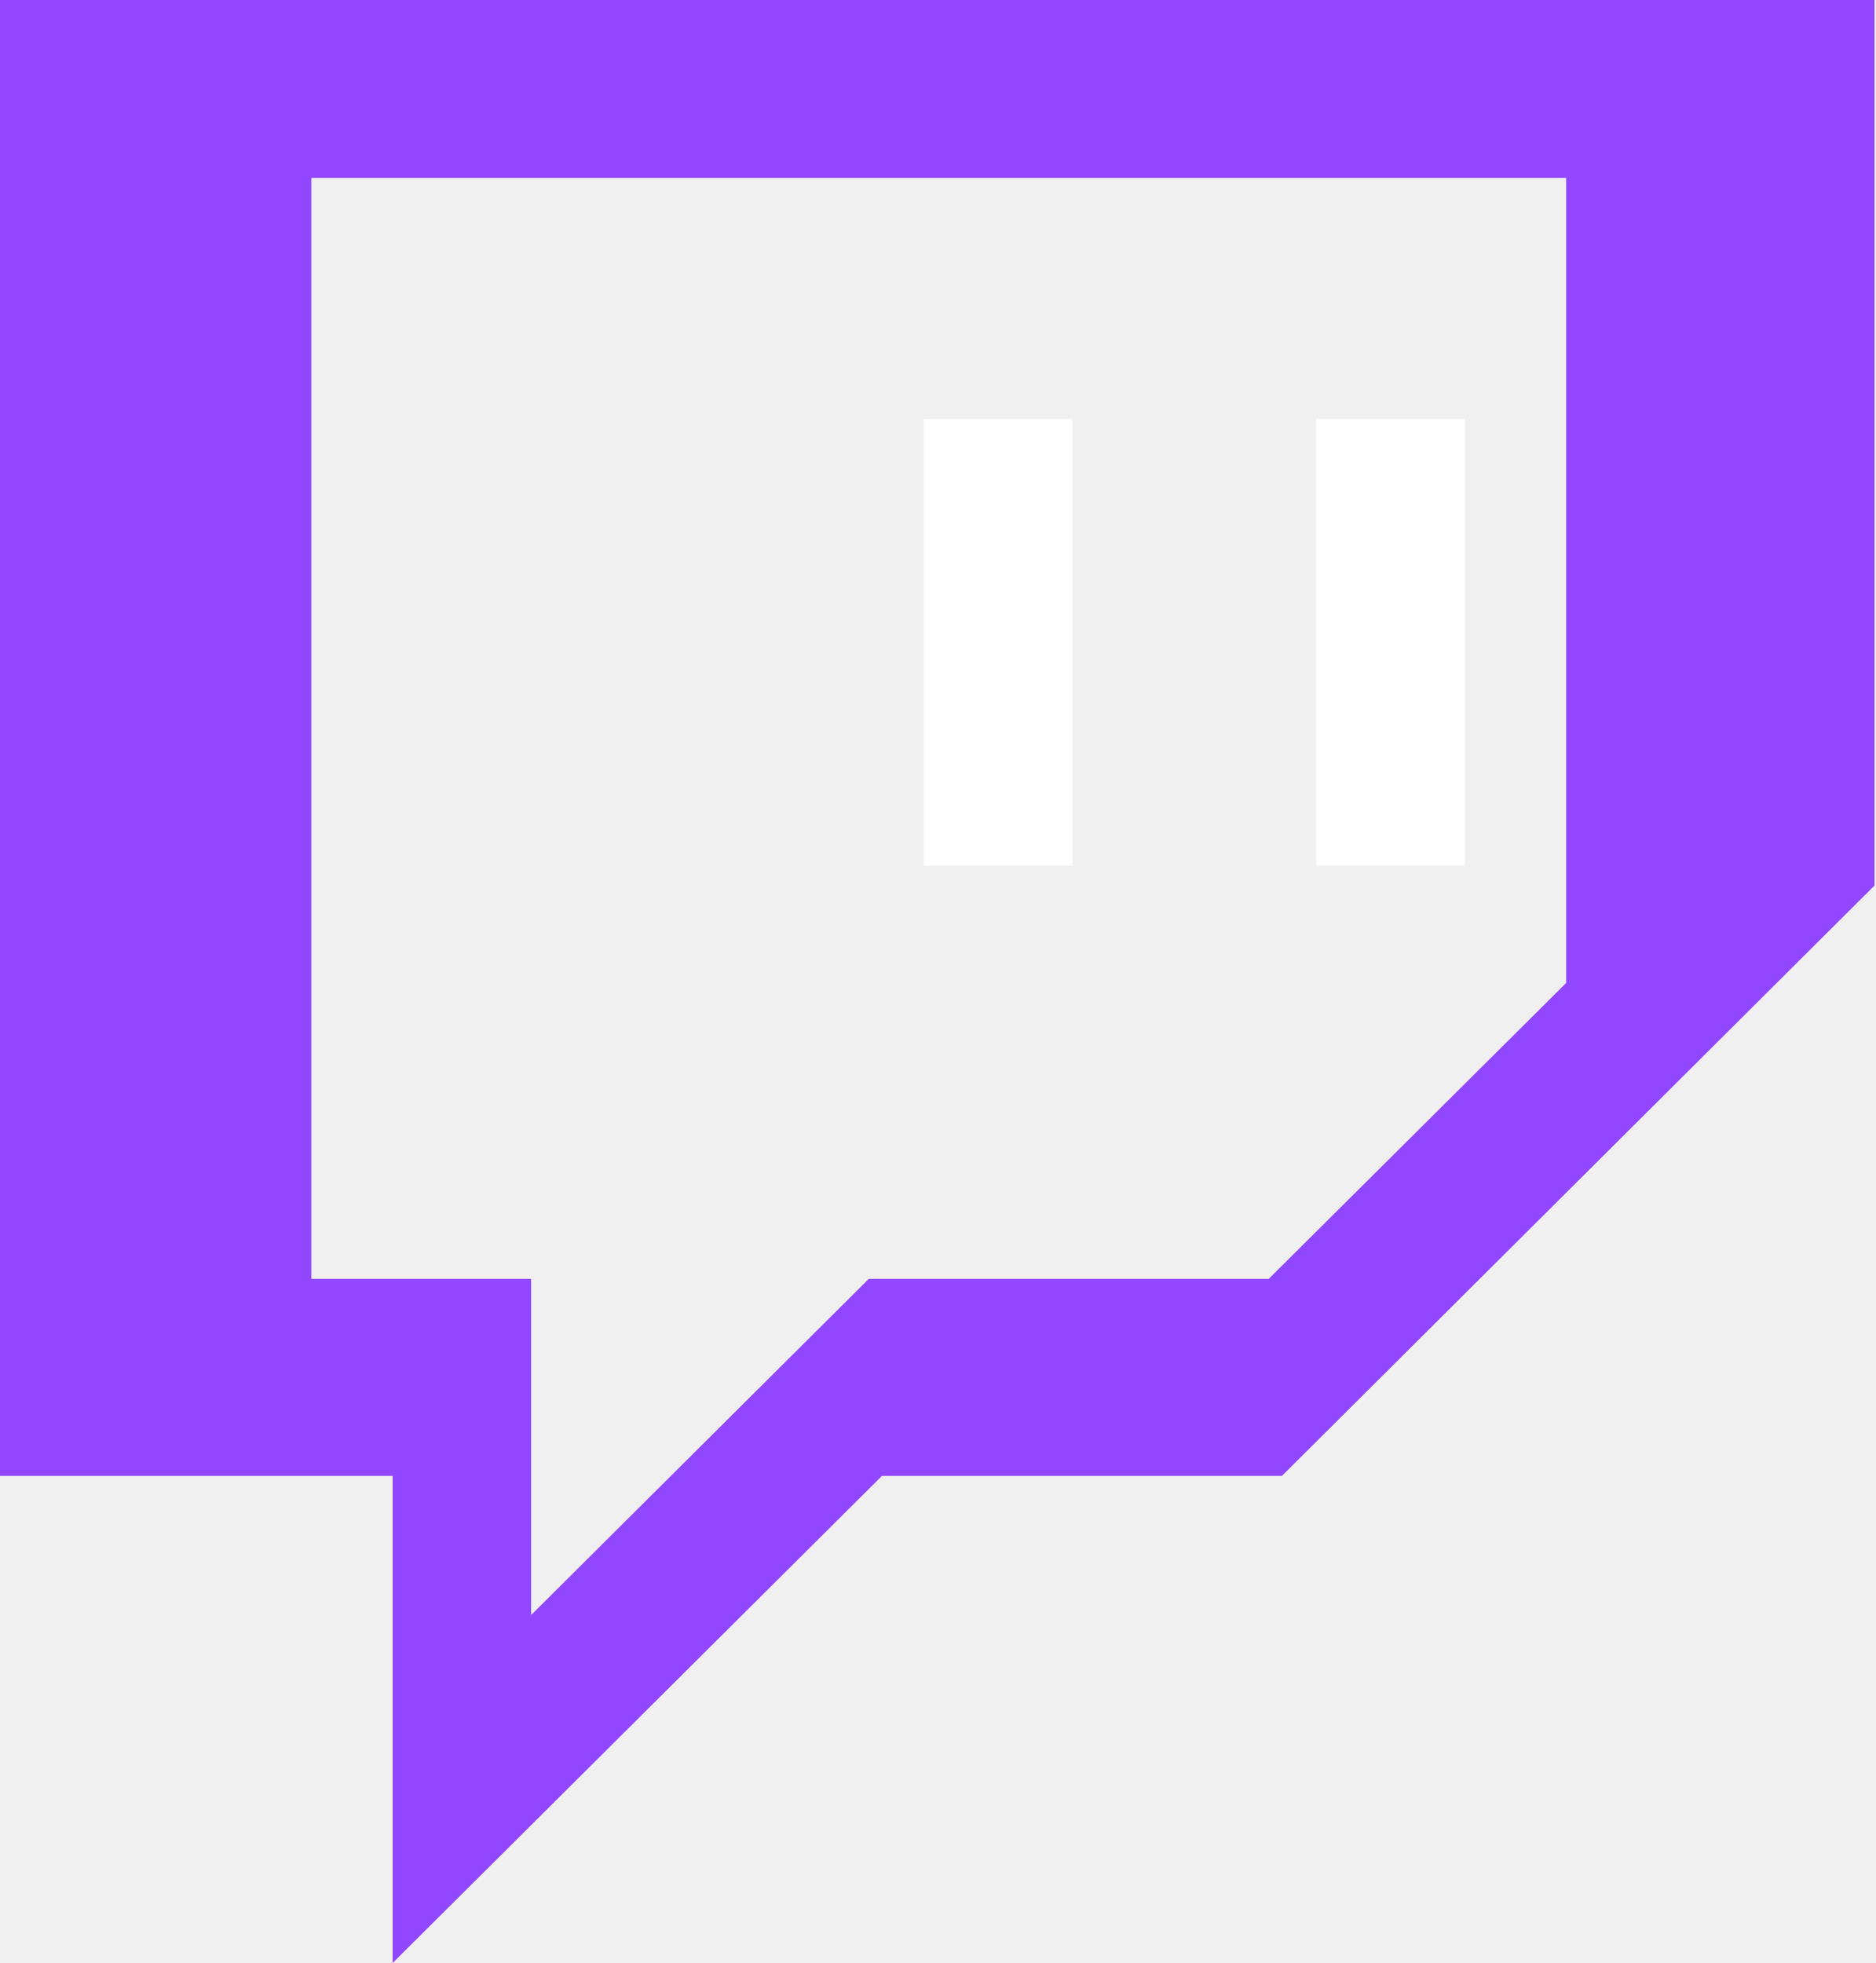
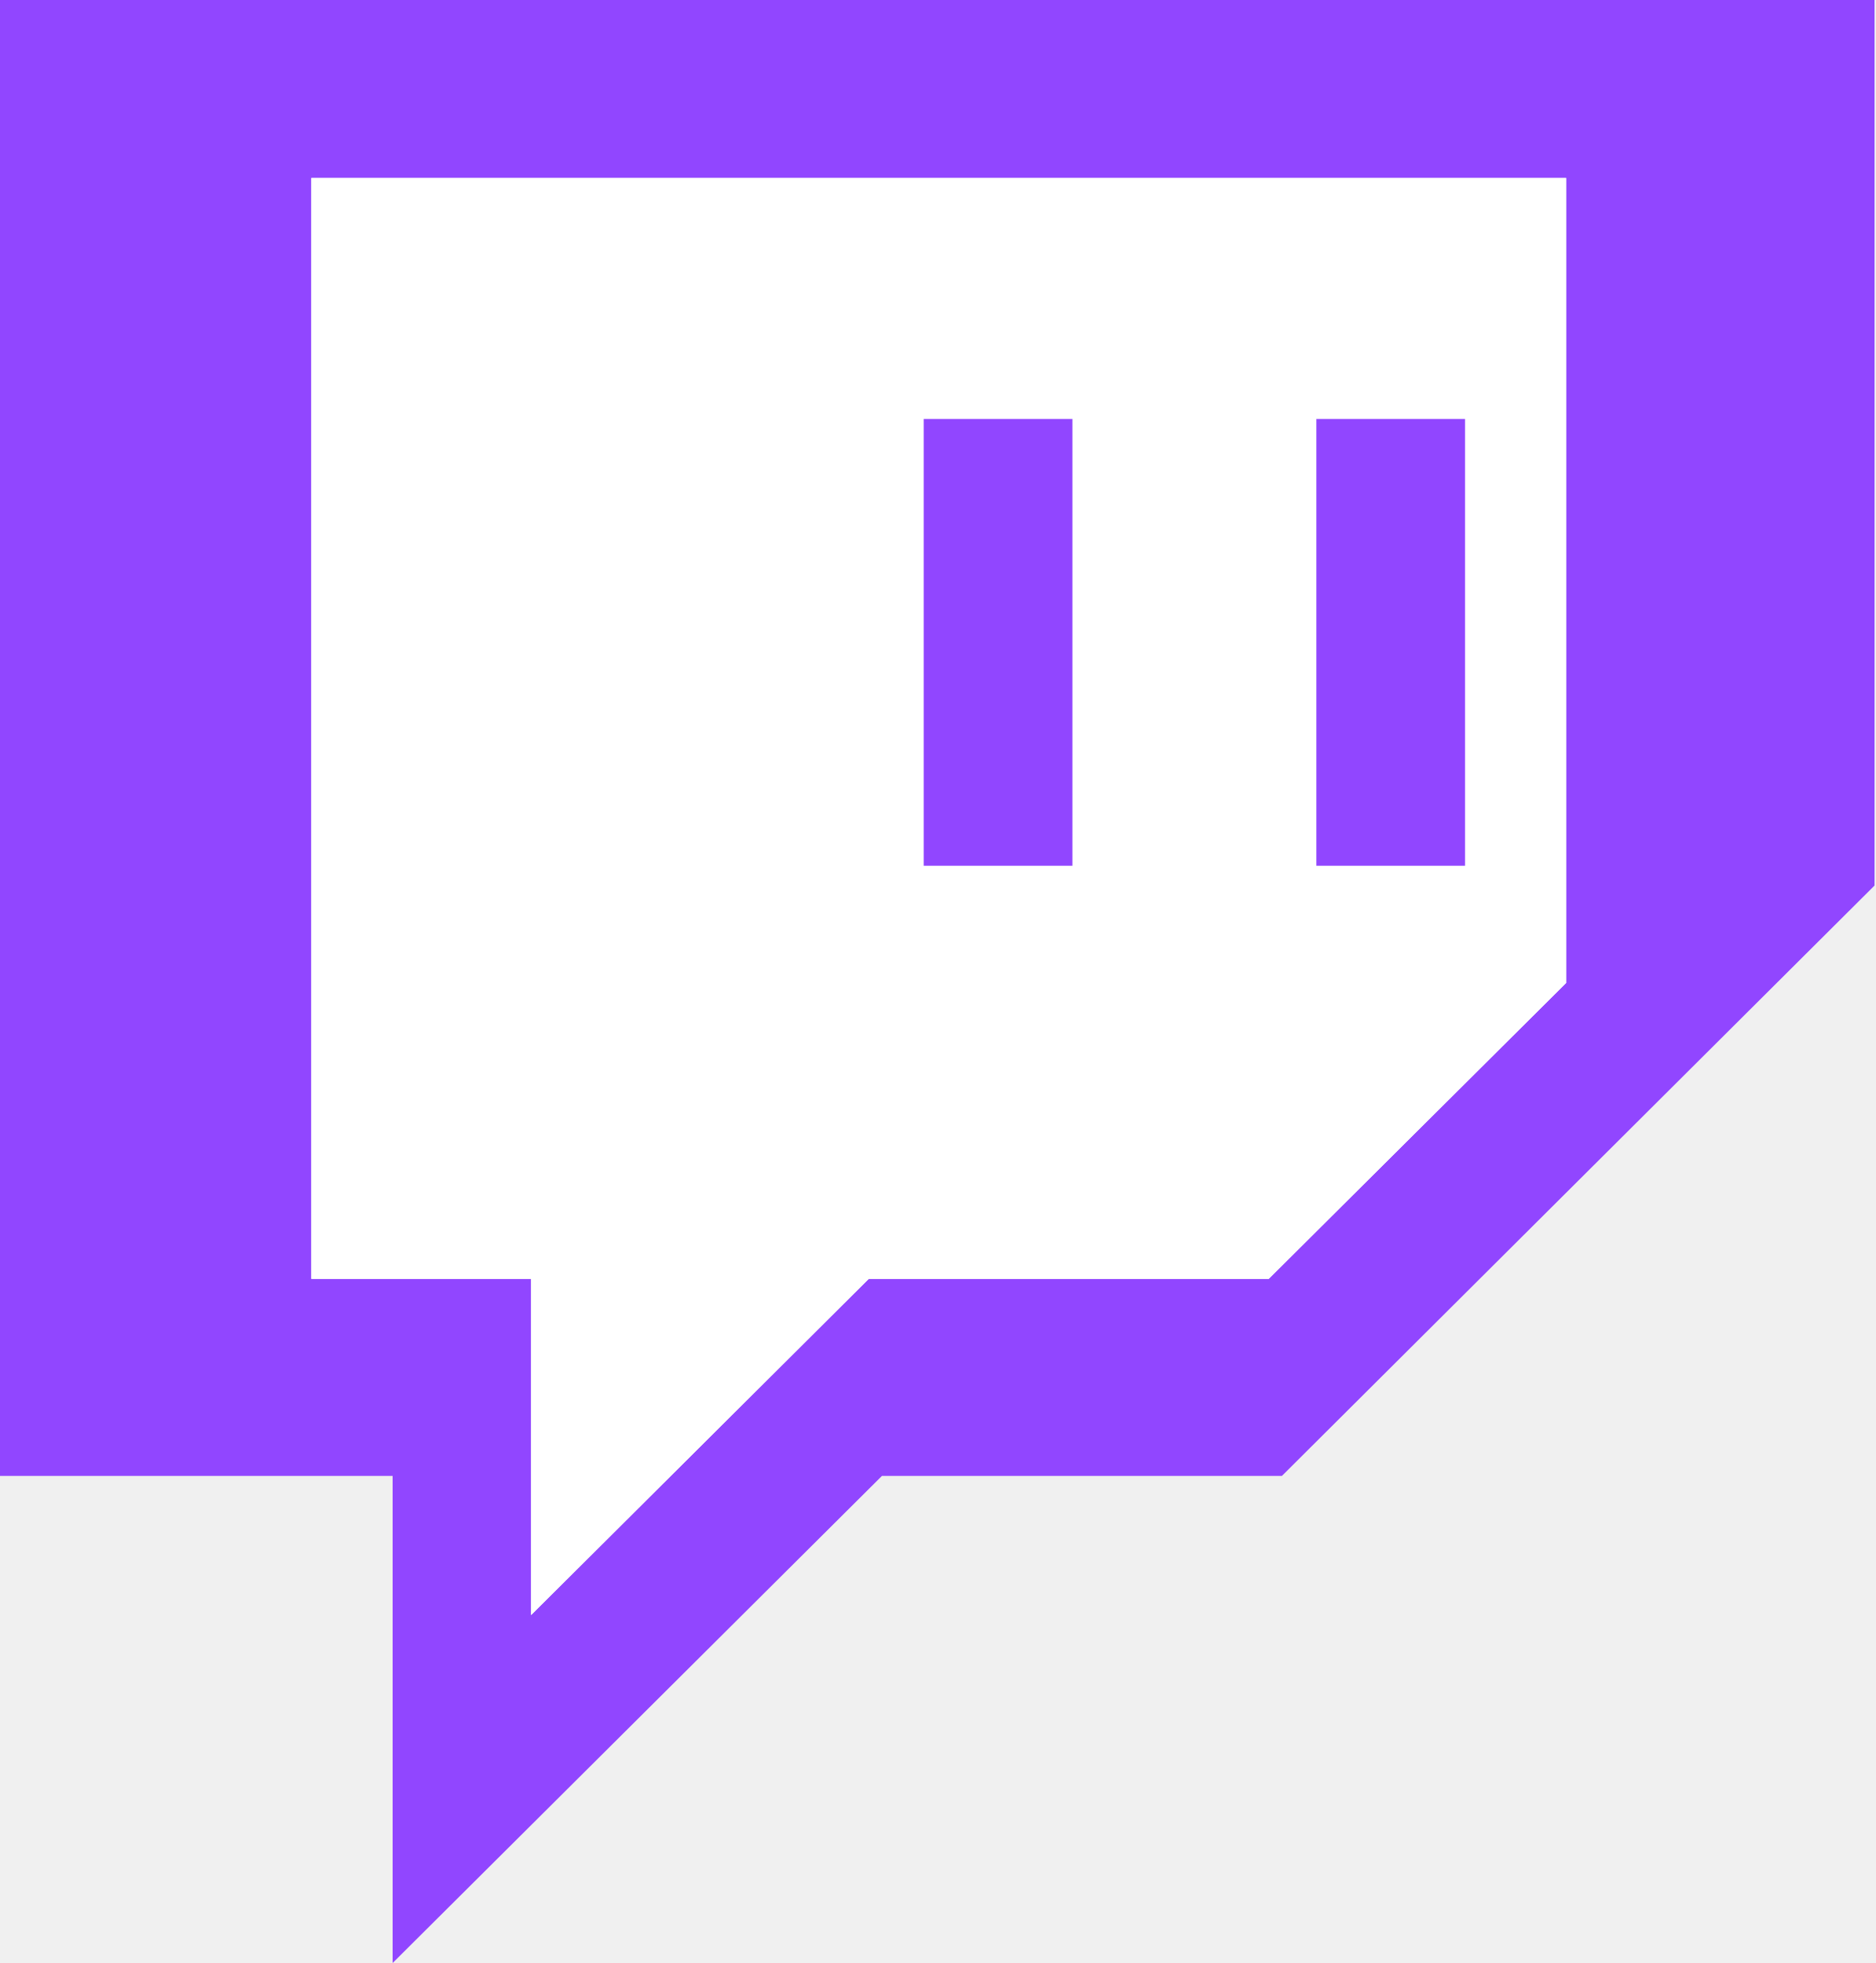
<svg xmlns="http://www.w3.org/2000/svg" width="256" height="268" viewBox="0 0 256 268">
  <path fill="#9146FF" d="M0 0v201.5h53.6V268l66.8-66.5h54.6l80.9-80.6V0H0zm213.8 134.2l-40.6 40.4h-54.6l-46.1 45.9v-45.9H42.5V24.3h171.3v109.9z" />
-   <path fill="#fff" d="M146.4 57.2h-20.3v61h20.3v-61zm53.6 0h-20.3v61h20.3v-61z" />
+   <path fill="white" d="M213.8 134.2l-40.6 40.4h-54.6l-46.1 45.9v-45.9H42.5V24.3h171.3v109.9z" />
+   <path fill="#9146FF" d="M146.4 57.2h-20.3v61h20.3v-61zm53.6 0h-20.3v61h20.3v-61z" />
</svg>
